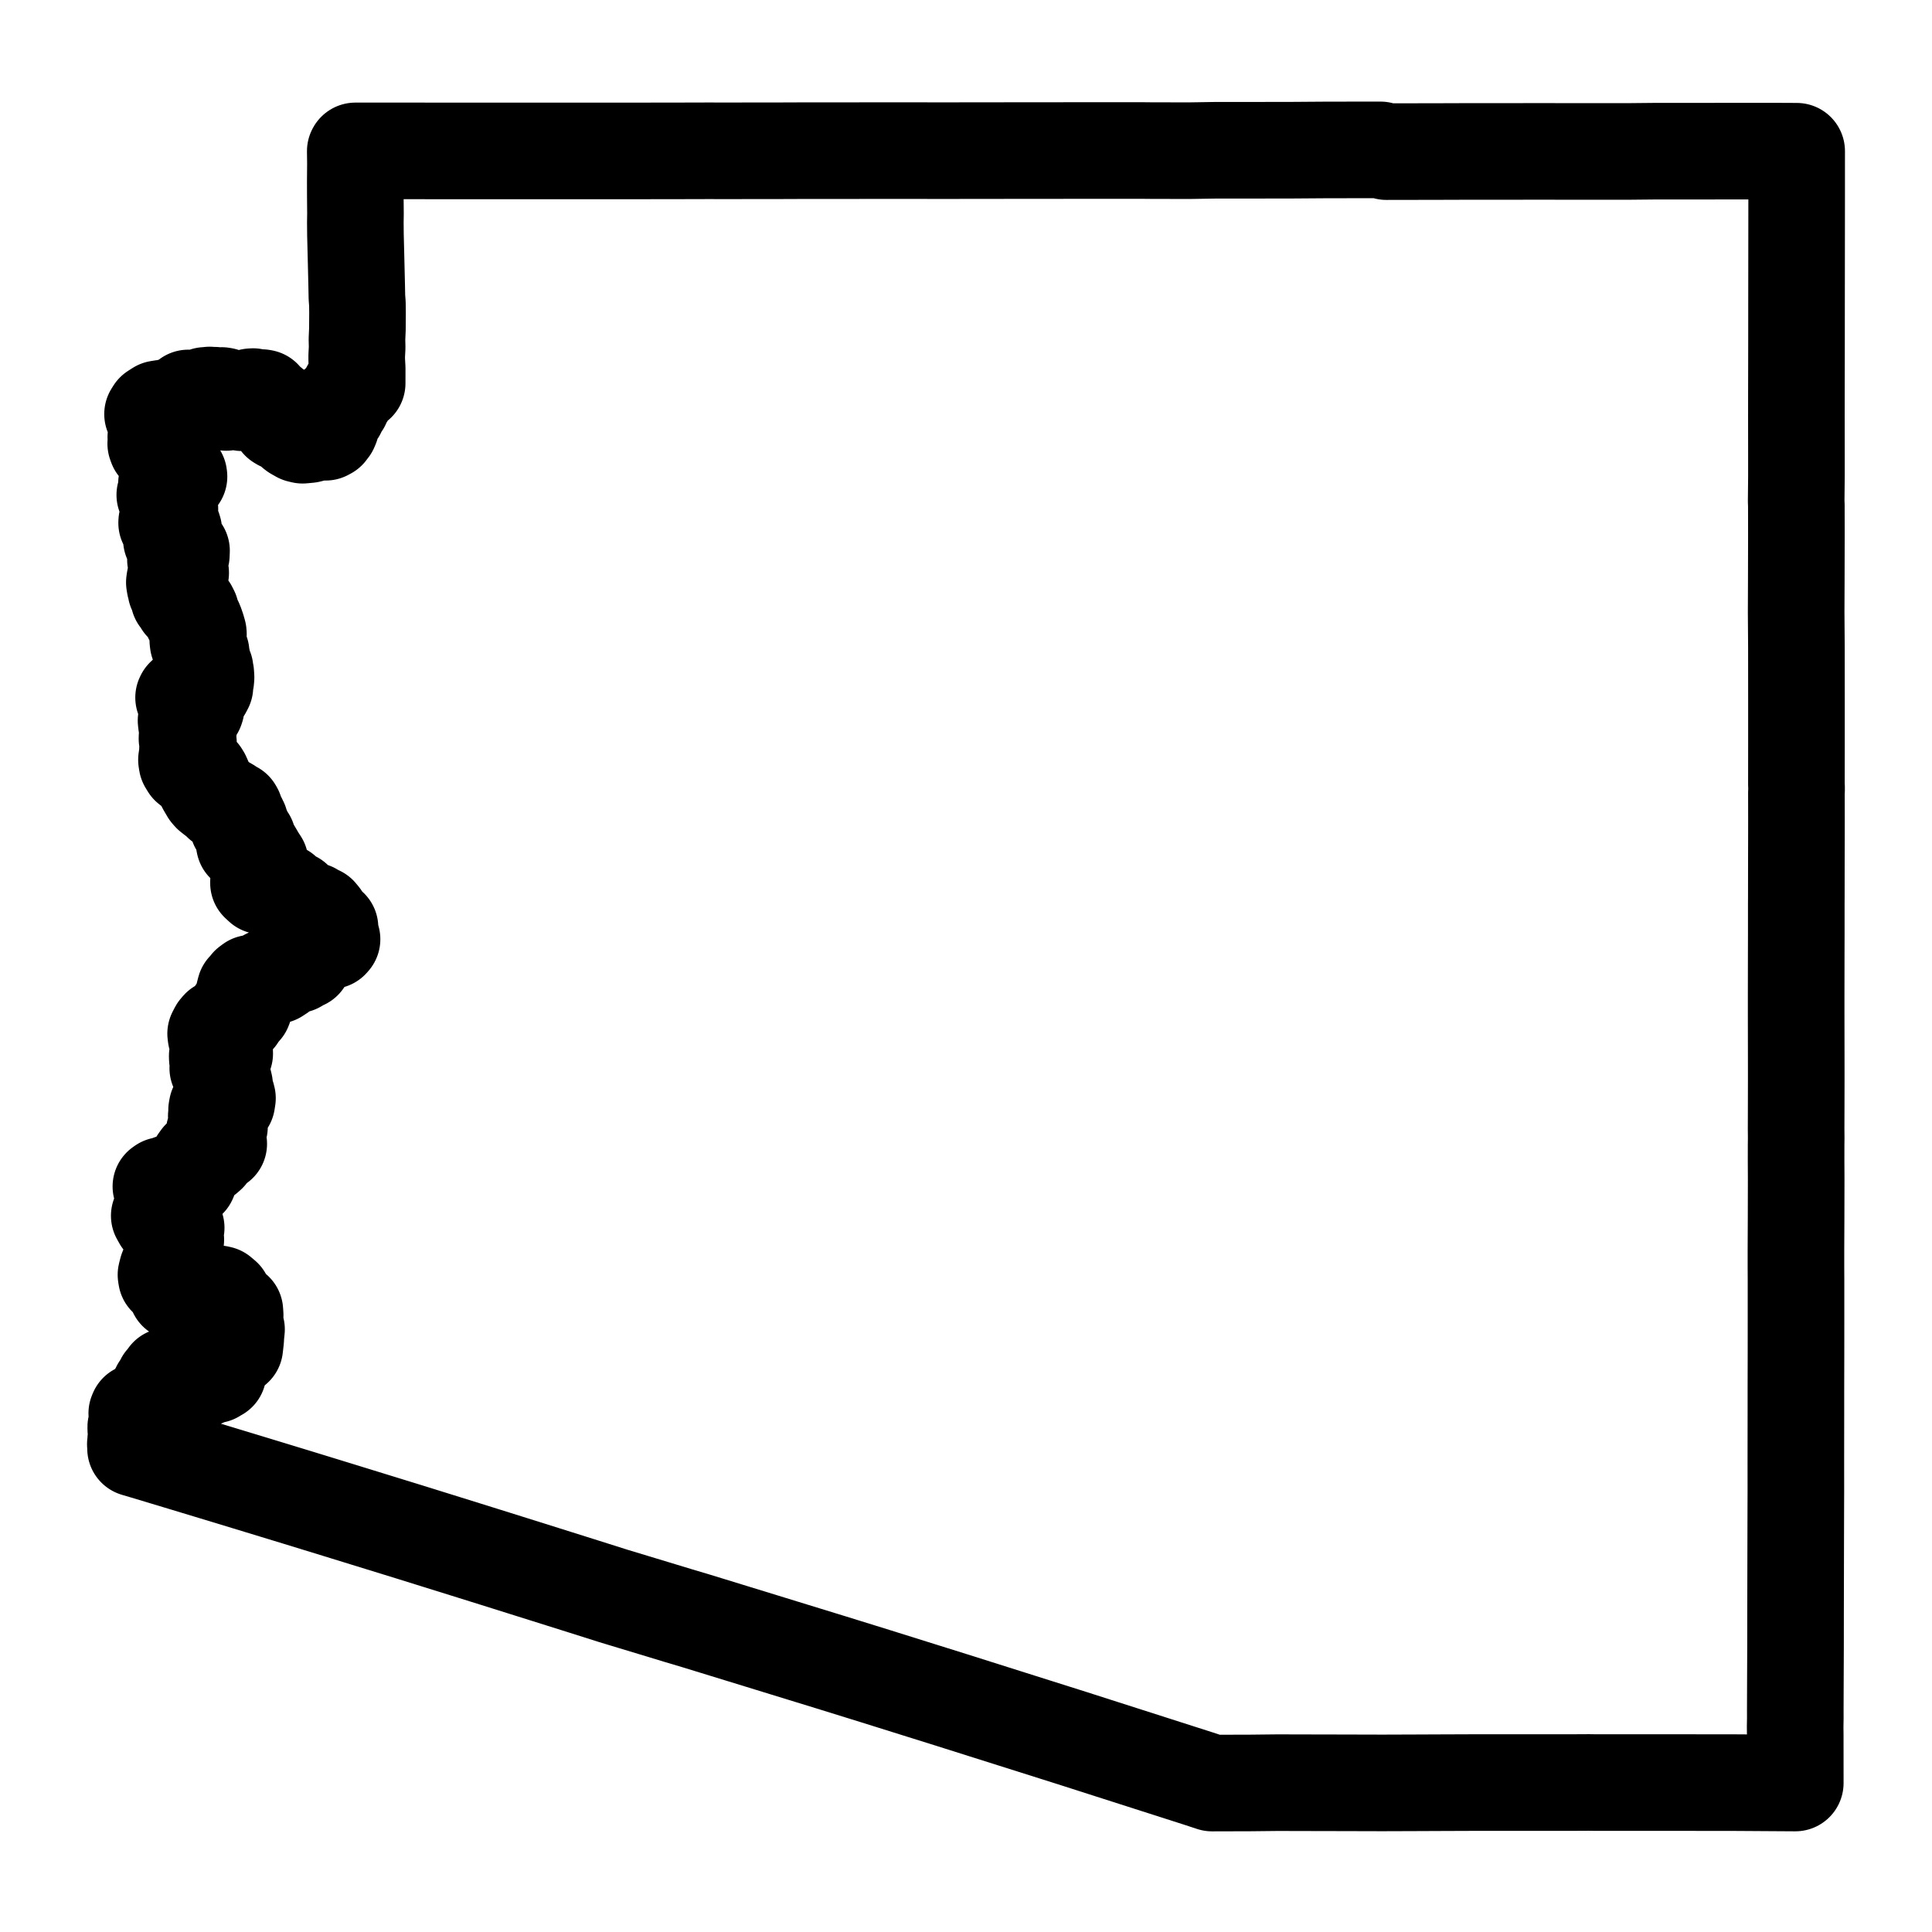
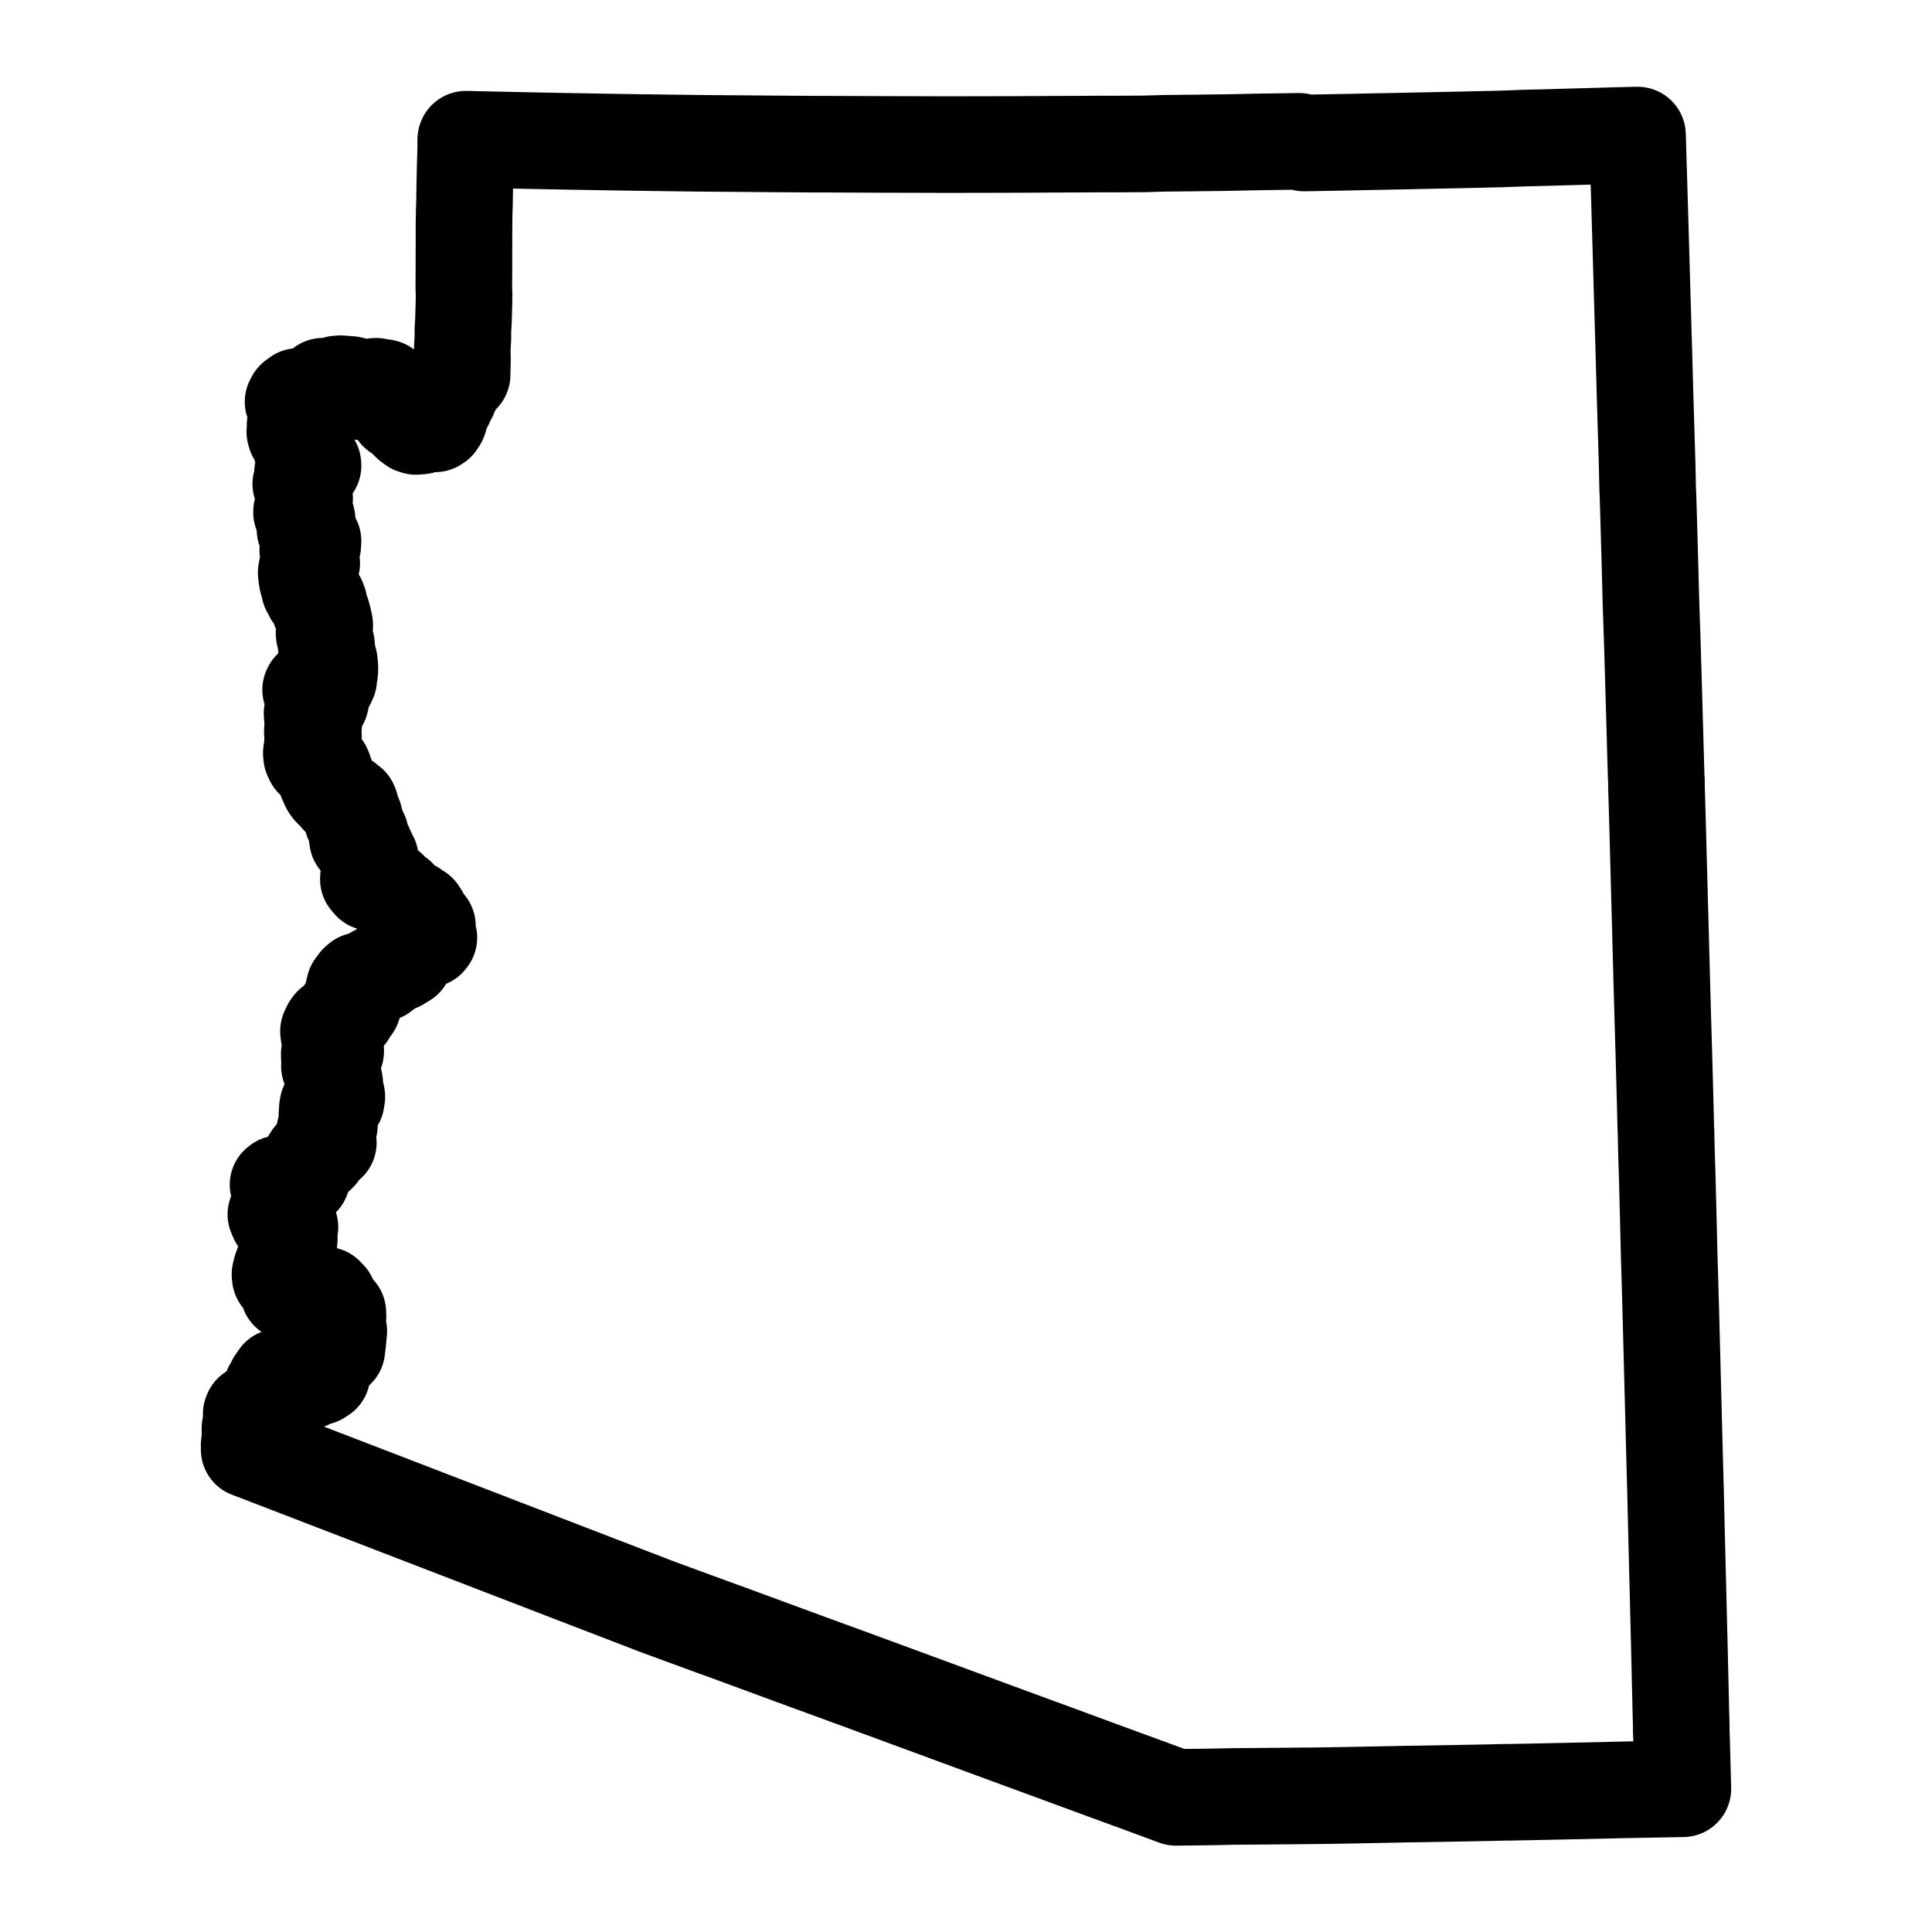
- <svg xmlns="http://www.w3.org/2000/svg" width="20" height="20" version="1.2" baseProfile="tiny" viewBox="-64.000 -71.000 928.000 928.000" stroke-linecap="round" stroke-linejoin="round">
+ <svg xmlns="http://www.w3.org/2000/svg" width="20" height="20" version="1.2" baseProfile="tiny" viewBox="-137.660 -74.160 1075.320 1075.320" stroke-linecap="round" stroke-linejoin="round">
  <g id="state">
-     <path d="M 799 1.64 798.99 8.18 798.99 23.46 798.97 42.46 798.95 58.42 798.93 74.36 798.92 91.89 798.9 104 798.87 117.38 798.86 128.77 798.88 148.21 798.88 157.71 798.76 169.74 798.84 171.64 798.86 186.09 798.81 208.51 798.75 223.07 798.87 239.77 798.88 253.87 798.89 267.93 798.89 285.74 798.87 305.81 798.97 307.83 798.87 309.82 798.89 321.98 798.88 332.07 798.85 342.39 798.83 359.78 798.81 363.24 798.81 377.3 798.78 387.71 798.75 406.93 798.75 416.46 798.78 435.46 798.79 447.26 798.76 461.65 798.73 471.23 798.77 475.58 798.73 478.97 798.72 486.65 798.76 495.2 798.72 513.86 798.65 529.34 798.65 537.72 798.68 543.76 798.68 562.21 798.67 578.88 798.63 595.84 798.63 605.69 798.6 629.86 798.61 645.35 798.58 653.07 798.53 672.94 798.49 691.23 798.46 704.05 798.45 719.28 798.38 736.3 798.33 750.35 798.34 754.23 798.27 758.34 798.31 762.31 798.33 785.44 770.32 785.26 763.23 785.24 736.85 785.23 721.04 785.23 702.67 785.23 699.25 785.18 691.61 785.22 672.84 785.23 645.28 785.22 629 785.28 615.01 785.34 600.02 785.39 580.86 785.34 561.66 785.3 549.7 785.27 536.6 785.41 518.23 785.46 511.22 783.16 477.93 772.5 466.21 768.75 451.12 763.91 442.41 761.16 422.07 754.73 393.13 745.58 356.24 734.03 335.03 727.45 312.48 720.52 306.22 718.59 277.23 709.68 270.35 707.57 261.83 705.03 250.3 701.53 230.48 695.53 216.36 691.06 197.87 685.24 173.77 677.67 160.01 673.37 143.29 668.16 133.12 664.99 111.07 658.19 97.71 654.07 78.95 648.31 67.47 644.81 54.11 640.74 35.66 635.14 23.8 631.55 5.64 626.08 1.1 624.74 1.28 623.94 1 622.7 1.91 622.74 2.52 622.45 2.47 621.65 1.7 621.52 1.18 620.6 2.71 618.9 2.2 617.63 3.58 616.9 4.17 616.14 4.11 614.44 2.08 615.76 1.23 615.64 1.2 614.44 2.37 613.86 2.79 613.03 2.44 612.64 3.06 611.14 2.74 610.21 1.9 609.67 1.69 607.87 2 607.15 3.08 606.64 4.2 607.1 5.53 606.58 5.43 606.12 5.98 605.41 7.91 604.22 7.88 603.24 9.89 601.68 10.54 600.13 10.65 599.29 11.72 597.72 12.11 597.42 12.7 596.24 12.68 595.71 13.72 594.45 14.11 593.69 14.65 592.38 15.49 591.46 16.51 590.01 17.1 590.16 18.25 591.01 21.56 591.58 23.14 591.64 25.8 591.95 28.24 592.38 28.55 591.51 33.16 591.45 33.17 590.43 35.55 590.44 35.56 589.43 39.05 589.4 39.07 588.41 40.76 588.39 40.71 587.93 40.54 586.98 40.07 586.01 40.1 583.67 40.49 582.96 41.66 581.96 42.35 580.87 43.05 580.17 45.29 579.23 48.77 576.21 49.22 572.26 49.29 570.66 49.61 567.52 49.4 566.81 47.87 565.55 47.53 565.07 47.14 563.5 48.52 561.79 48.96 560.78 48.82 558.71 47.88 558.23 47.06 558.65 45.84 558.96 45.45 558.69 45.07 557.55 44.51 554.25 43.38 552.07 41.69 550.64 40.18 550.31 38.51 550.12 35.51 549.94 34.57 549.72 33.54 549.98 32.64 550.95 30.8 551.28 28.05 551.03 26.53 550.29 25.17 548.53 24.45 548.06 23.59 548.69 22.65 550.11 22.03 550.27 20.85 549.54 20.26 548.06 20.37 546.88 18.61 544.97 18.32 544.26 18.33 543.17 17.56 542.86 15.92 542.6 15.72 541.31 16.3 539.05 17.24 536.65 18.56 535.15 19.67 532.32 19.46 531.4 20.16 529.68 20.25 528.76 19.75 526.65 20.45 524.46 20.34 523.6 19.2 522.3 18.28 520.87 18.44 520.49 20.34 519.43 20.63 518.76 19.99 517.42 18.98 516.61 17.58 516.09 14.34 515.35 13.6 514.94 12.49 512.96 13.55 511.62 15.37 510.43 16.1 509.46 16.68 508.17 17.08 506.04 16.94 504.83 15.77 502.56 15.82 501.93 13.46 499.4 13.28 498.9 14.04 498.37 15.31 498.46 16.48 498.31 17.41 497.37 18.48 496.98 20.45 496.81 22.65 497.67 23.79 497.58 24.66 497.14 26.55 495.57 26.89 494.82 27.56 492.88 27.48 491.64 30.69 487.8 31.02 486.92 32.13 485.38 33.35 484.73 34.86 484.35 36.04 483.31 36.06 482.26 36.45 481.12 38.67 479.75 41.07 478.4 40.57 477.42 40.1 477.09 39.5 476.06 38.86 474.24 38.86 472.98 40.44 470.88 41.42 470.24 40.16 468.49 40.18 467.89 40.83 467.61 41.19 467 40.96 466.17 39.88 465.1 40.25 464.26 41.94 464.06 42.53 463.47 42.11 463.1 40.82 462.96 40.03 462.16 40.28 460.84 41.16 459.92 42.76 459.17 44.96 458.39 45.26 456.49 44.95 455.31 44.37 454.89 43.9 454.08 42.77 453.23 43.86 450.91 43.88 450.17 43.5 448.57 42.16 445.74 41.86 444.51 40.6 442.06 41.34 441.51 41.72 440.62 41.24 439.25 40.38 437.48 40.34 436.17 41.12 435.81 42.03 436.07 43.94 435.04 43.88 433.5 41.9 431.92 41.05 430.9 40.92 430.1 42.22 430.59 43.37 430.05 43.29 429.46 42.47 428.33 41.24 427.36 39.75 426.82 39.57 425.51 40.51 423.69 41.43 422.61 42.41 422.26 43.04 422.41 44.37 421.78 46.5 419.94 46.92 419.21 48.58 417.99 48.91 417.45 49.99 417.31 50.26 416.73 49.14 415.93 48.99 415.44 49.55 414.77 50.73 414.95 52.25 414.23 53.02 413.34 53.31 412.58 53.48 411.24 52.97 409.52 52.87 408.46 53.1 406.52 53.69 404.24 54.43 403.63 55.47 402.16 56.69 401.25 58 401.03 59.61 401.24 61.18 400.42 62.94 400.07 63.79 399.37 64.34 398.43 65.5 397.87 67.15 397.93 68.74 397.55 70.45 396.44 71.33 395.35 73.14 393.41 73.98 392.85 75.56 392.66 76.53 392.92 78.49 392.42 79.83 391.65 80.34 391.12 81.86 390.61 82.52 389.65 82.4 388.56 82.74 388.09 83.84 387.56 87.24 384.53 89.24 383.06 89.49 382.26 90.89 381.66 90.86 380.55 92.43 380.74 93.61 380.56 94.9 380.8 95.49 380.13 95 379.26 94.68 378.15 94.82 377.62 94.36 375.42 94.51 374.52 91.89 372.5 90.29 369.51 89.17 368.15 87.21 367.21 86.05 366.48 84.07 366.33 82.36 365.85 81.87 365.44 81.23 364.37 79.24 362.78 78.68 362.51 77.27 361.09 76.63 360.8 74.89 360.7 73.97 360.4 73.37 359.79 73.22 358.7 72 357.43 69.8 356.29 68.45 355.9 67.4 354.31 66.66 354.02 64.39 354.26 62.29 354.64 61.66 354.53 60.15 353.13 60.17 352.31 60.86 350.37 60.66 348.84 60.75 347.89 61.34 346.3 61.32 345.02 60.96 343.2 59.75 341.36 57.59 337.67 55.21 336.14 53.38 334.33 53.28 333.92 54.51 333.58 54.94 333.15 54.96 332.03 52.95 330.51 52.58 329.3 52.71 327.93 52.45 327.37 50.27 325.36 50.98 324.78 51.27 324.09 50.8 323.62 50.63 322.78 49.28 320.86 48.82 318.59 48.4 317.85 46.86 317.64 46.21 317.34 45.73 316.21 44.37 315.43 42.18 314.56 40.28 312.54 38.9 311.74 37.19 310.39 36.36 309.43 34.54 306.32 33.9 303.69 33.11 301.91 32.47 300.88 31.7 300.12 30.06 298.95 27.9 297.94 26.73 297.01 25.79 295.45 25.56 293.96 25.75 292.64 26.37 290.97 26.42 290.34 26.05 289.04 26.19 287.74 26.53 286.63 26.52 285.78 25.81 283.83 25.86 282.43 26.38 281.19 26.57 279.28 25.93 277.82 25.57 276.91 25.36 275.09 25.84 273.48 26.89 271.96 29.17 270.47 29.99 269.61 30.22 268.94 30.07 267.95 28.83 266.65 27.53 265.88 24.72 264.8 24.18 264.06 24.4 263.62 26.18 261.95 28.07 261.33 30.95 261.31 32.74 260.83 33.65 260.33 34.44 258.84 34.25 258.22 34.86 255.69 34.97 254.33 34.84 252.38 34.6 251.72 34.51 250.37 34.11 249.55 33.48 249.25 33.37 247.7 32.94 246.37 33.02 245.13 32.57 243.72 32.61 242.49 31.96 240.48 31.58 238.81 31.16 237.77 31.02 236.71 31.31 233.62 31.26 232.98 30.68 230.96 29.79 228.4 29.1 226.95 28.2 225.57 27.63 222.89 26.9 221.45 23.63 218.82 23.14 217.72 21.86 216.21 21.69 215 21.35 214.47 21.52 213.41 20.47 212.33 20.7 211.46 20 210.32 19.74 208.75 19.97 207.19 21.16 206.05 21.8 205.92 22.66 204.73 22.79 204.15 22.14 202.89 21.96 200.1 21.19 198.7 20.27 197.83 22.51 196.77 23.1 195.62 23.19 193.53 22.26 192.34 21.6 192.17 20.27 189.85 19.66 189.15 18.33 188.2 18.17 186.14 18.74 185.38 19.47 183.77 19.21 182.9 18.02 182.27 16.62 181.17 16.04 180.18 16.06 179.69 16.9 177.6 17.29 175.93 17.13 174.27 17.61 173.49 16.78 172.07 16.65 171.07 16.91 168.81 15.15 166.72 16.36 165.38 17.44 163.28 17.4 162.87 15.97 161.14 16.32 160.21 17.46 160.02 17.99 159.37 19.3 158.78 21.05 158.46 21.98 157.91 21.9 157.29 20.68 156.7 19.72 155.66 17.7 154.3 16.32 152.73 15.69 152.28 15.76 149.79 14.97 148.97 12.7 145.37 12.32 144.54 11.21 143.21 10.8 142.1 11.36 141.02 10.84 138.89 11.16 138.04 12.82 136.87 13.59 136.15 13.54 135.5 12.19 134.58 11.11 134.56 11.05 133.2 11.96 132.29 11.83 131.65 11.1 130.77 10.79 130 10.05 129.45 9.27 127.9 10.05 126.66 12.1 125.35 14.29 125 16.39 124.82 17.97 124.26 19.32 124.72 20.7 123.78 21.75 123.74 22.97 122.37 25.1 121.13 25.69 120.99 26.43 120.15 26.9 120.35 27.8 121.6 28.51 121.89 29.36 121.53 30.91 120.38 32.9 119.69 34.64 118.92 36.02 118.95 36.71 118.73 37.74 118.98 39.05 118.83 40.18 119.4 42.5 118.97 43.36 119.12 44.33 119.83 44.48 120.24 43.2 121.39 43.83 122.23 44.64 122.31 46.71 121.88 48.81 120.61 50.5 120.73 51.21 121.87 52.26 122.45 55.11 120.83 56.58 119.56 57.53 119.49 61.08 120.27 61.72 119.97 62.43 120.1 63.99 122.15 65.9 123.42 67.35 125.05 68.16 125.18 68.9 125.83 71.18 128.41 71.56 129.37 71.11 130.19 70.42 130.68 70.15 131.45 70.95 131.94 72.34 131.9 73.41 132.84 75.16 133.49 76.17 133.53 76.4 134.73 77.07 135.96 77.74 136.48 79.91 137.71 81.35 138.05 84.32 137.77 87.19 137.05 89.48 136.13 91.34 136.19 92.42 136.62 93.46 136.06 93.49 135.26 94.51 134.68 94.99 133.55 94.8 132.46 95.69 130.35 96.48 129.37 97.09 127.95 98.11 126.81 97.7 126.01 96.79 125.2 96.92 124.49 97.58 123.85 98.78 123.31 100.22 123.11 100.95 120.83 102.4 119.05 102.73 118.05 104.4 115.05 105.52 113.84 107.56 113.08 107.57 105.92 107.34 101.87 107.34 99.87 107.55 95.89 107.46 91.92 107.67 87.2 107.72 79.2 107.67 74.85 107.44 71.86 107.31 65.43 106.98 51.68 106.73 41.68 106.68 35.68 106.74 31.67 106.67 23.2 106.65 15.99 106.72 7.34 106.64 1.63 106.72 1.48 135.15 1.48 150.49 1.49 165.87 1.5 188.66 1.5 205.83 1.5 224.01 1.5 243.76 1.49 264.59 1.46 275.54 1.43 286.44 1.44 311.99 1.41 322.5 1.37 348.5 1.36 373.91 1.35 390.18 1.37 408.91 1.34 424.67 1.33 446.67 1.31 452.87 1.29 471.55 1.29 484.88 1.3 490.02 1.35 507.78 1.37 519.62 1.18 534.83 1.17 555.53 1.15 573.86 1.02 599.11 1 601.95 1.83 614.39 1.81 629.39 1.78 641.35 1.74 658.91 1.74 676.08 1.72 695.39 1.75 718.56 1.74 730.86 1.62 743.44 1.62 767.71 1.6 787.86 1.59 799 1.64 Z" fill="none" stroke="currentColor" stroke-width="46.400" />
+     <path d="M 773.76 1 773.98 8.68 774.52 26.63 775.18 48.95 775.72 67.7 776.26 86.42 776.86 107.01 777.27 121.24 777.7 136.95 778.08 150.33 778.78 173.16 779.11 184.32 779.41 198.46 779.55 200.69 780.06 217.65 780.79 243.99 781.23 261.09 781.9 280.71 782.4 297.27 782.88 313.78 783.48 334.7 784.14 358.27 784.31 360.63 784.28 362.98 784.7 377.26 785.04 389.1 785.35 401.22 785.91 421.65 786.01 425.71 786.47 442.22 786.79 454.44 787.39 477.02 787.7 488.21 788.36 510.52 788.75 524.37 789.2 541.28 789.48 552.53 789.66 557.63 789.73 561.61 789.97 570.64 790.29 580.67 790.85 602.58 791.28 620.76 791.55 630.59 791.78 637.69 792.37 659.35 792.89 678.93 793.4 698.84 793.71 710.41 794.44 738.78 794.94 756.96 795.15 766.04 795.72 789.37 796.26 810.83 796.63 825.89 797.08 843.76 797.54 863.75 797.93 880.25 798.06 884.81 798.11 889.63 798.28 894.29 799 921.44 770.77 921.94 763.63 922.09 737.05 922.69 721.13 923.03 702.62 923.4 699.18 923.42 691.48 923.61 672.57 923.96 644.81 924.42 628.41 924.75 614.33 925.02 599.23 925.28 579.93 925.47 560.59 925.63 548.54 925.72 535.35 926 516.85 926.22 509.78 923.57 476.19 911.26 464.38 906.92 449.18 901.3 440.42 898.1 419.96 890.59 390.89 879.87 353.9 866.25 332.66 858.45 310.09 850.2 303.83 847.9 274.88 837.24 268.01 834.7 259.51 831.64 248.01 827.42 228.25 820.17 214.2 814.76 195.81 807.68 171.85 798.45 158.19 793.18 141.61 786.8 131.52 782.9 109.67 774.49 96.44 769.39 77.89 762.23 66.54 757.87 53.33 752.79 35.11 745.77 23.42 741.26 5.51 734.36 1.03 732.67 1.24 731.74 1 730.27 1.91 730.35 2.52 730.02 2.5 729.08 1.74 728.9 1.25 727.81 2.82 725.86 2.35 724.35 3.76 723.53 4.36 722.65 4.36 720.65 2.3 722.15 1.45 721.99 1.47 720.57 2.64 719.93 3.09 718.97 2.75 718.5 3.42 716.75 3.13 715.65 2.31 715 2.16 712.88 2.49 712.04 3.58 711.48 4.68 712.04 6.02 711.46 5.93 710.92 6.5 710.11 8.45 708.75 8.45 707.61 10.5 705.83 11.2 704.03 11.33 703.04 12.44 701.22 12.84 700.88 13.47 699.51 13.46 698.9 14.53 697.44 14.94 696.57 15.52 695.04 16.38 693.98 17.43 692.3 18.02 692.5 19.13 693.52 22.4 694.28 23.97 694.39 26.6 694.82 29 695.38 29.34 694.37 33.92 694.42 33.96 693.22 36.32 693.29 36.36 692.11 39.82 692.15 39.87 690.99 41.55 691.01 41.5 690.47 41.37 689.35 40.93 688.21 41.02 685.46 41.43 684.64 42.62 683.49 43.34 682.23 44.05 681.42 46.3 680.37 49.83 676.91 50.39 672.28 50.51 670.4 50.91 666.73 50.72 665.88 49.25 664.38 48.92 663.79 48.58 661.95 50 659.97 50.46 658.8 50.38 656.37 49.47 655.77 48.64 656.26 47.43 656.58 47.05 656.26 46.71 654.91 46.24 651.02 45.19 648.44 43.56 646.72 42.08 646.29 40.43 646.03 37.47 645.74 36.54 645.46 35.52 645.73 34.6 646.86 32.77 647.19 30.06 646.83 28.58 645.92 27.29 643.82 26.59 643.26 25.72 643.97 24.74 645.62 24.12 645.79 22.99 644.89 22.44 643.15 22.59 641.77 20.91 639.48 20.64 638.63 20.69 637.35 19.93 636.97 18.32 636.62 18.17 635.11 18.82 632.47 19.82 629.67 21.16 627.94 22.35 624.65 22.17 623.57 22.91 621.57 23.03 620.49 22.61 617.99 23.36 615.45 23.29 614.43 22.2 612.87 21.33 611.17 21.51 610.73 23.41 609.54 23.72 608.76 23.13 607.16 22.15 606.19 20.79 605.54 17.62 604.58 16.9 604.09 15.88 601.73 16.96 600.18 18.79 598.84 19.54 597.72 20.16 596.22 20.62 593.73 20.52 592.31 19.43 589.61 19.5 588.87 17.26 585.84 17.1 585.24 17.86 584.64 19.11 584.78 20.26 584.64 21.22 583.55 22.28 583.13 24.22 582.98 26.36 584.04 27.49 583.96 28.35 583.48 30.26 581.68 30.63 580.81 31.35 578.55 31.3 577.09 34.57 572.66 34.93 571.64 36.07 569.85 37.28 569.13 38.78 568.72 39.98 567.53 40.03 566.3 40.45 564.97 42.67 563.41 45.07 561.89 44.61 560.73 44.16 560.33 43.6 559.1 43.02 556.95 43.06 555.47 44.67 553.04 45.66 552.31 44.47 550.23 44.51 549.53 45.15 549.21 45.52 548.5 45.33 547.52 44.3 546.24 44.68 545.27 46.35 545.07 46.95 544.39 46.54 543.95 45.28 543.75 44.53 542.79 44.81 541.24 45.71 540.19 47.3 539.35 49.48 538.49 49.83 536.27 49.56 534.88 49 534.37 48.57 533.4 47.48 532.38 48.62 529.68 48.66 528.8 48.33 526.92 47.11 523.57 46.85 522.11 45.68 519.21 46.42 518.57 46.82 517.54 46.4 515.92 45.61 513.83 45.61 512.28 46.38 511.88 47.27 512.21 49.17 511.04 49.15 509.23 47.26 507.34 46.45 506.11 46.36 505.17 47.61 505.78 48.76 505.17 48.7 504.47 47.93 503.14 46.75 501.97 45.31 501.29 45.17 499.74 46.15 497.63 47.08 496.38 48.04 496 48.65 496.19 49.98 495.49 52.12 493.37 52.55 492.53 54.21 491.14 54.55 490.52 55.61 490.38 55.89 489.71 54.82 488.74 54.68 488.15 55.25 487.39 56.4 487.62 57.91 486.81 58.68 485.79 58.99 484.91 59.19 483.33 58.75 481.3 58.68 480.05 58.96 477.78 59.61 475.12 60.35 474.42 61.41 472.71 62.63 471.68 63.9 471.46 65.48 471.74 67.03 470.82 68.76 470.44 69.61 469.65 70.18 468.55 71.32 467.92 72.93 468.03 74.49 467.62 76.2 466.36 77.08 465.1 78.9 462.85 79.73 462.22 81.29 462.03 82.22 462.36 84.14 461.82 85.48 460.94 85.99 460.33 87.49 459.77 88.16 458.65 88.06 457.37 88.41 456.83 89.5 456.23 92.89 452.75 94.88 451.06 95.15 450.13 96.53 449.45 96.53 448.15 98.05 448.41 99.21 448.22 100.46 448.53 101.05 447.75 100.59 446.73 100.32 445.42 100.46 444.8 100.07 442.21 100.24 441.15 97.74 438.72 96.26 435.17 95.2 433.56 93.32 432.41 92.21 431.53 90.29 431.31 88.64 430.71 88.17 430.21 87.58 428.94 85.68 427.04 85.14 426.7 83.81 425 83.2 424.64 81.51 424.5 80.61 424.12 80.04 423.38 79.93 422.11 78.78 420.59 76.67 419.19 75.37 418.71 74.4 416.82 73.68 416.46 71.47 416.69 69.41 417.08 68.8 416.94 67.37 415.26 67.41 414.3 68.14 412.03 67.99 410.24 68.11 409.13 68.72 407.27 68.74 405.77 68.45 403.61 67.32 401.43 65.33 397.05 63.07 395.2 61.33 393.02 61.25 392.54 62.45 392.17 62.89 391.68 62.94 390.36 61.04 388.52 60.71 387.1 60.87 385.49 60.64 384.82 58.59 382.41 59.29 381.75 59.59 380.95 59.15 380.38 59.01 379.39 57.76 377.1 57.38 374.43 57 373.55 55.51 373.26 54.88 372.9 54.45 371.55 53.16 370.61 51.06 369.53 49.28 367.11 47.97 366.14 46.35 364.51 45.58 363.36 43.91 359.66 43.38 356.56 42.66 354.45 42.07 353.21 41.36 352.3 39.8 350.89 37.74 349.65 36.65 348.53 35.78 346.67 35.61 344.91 35.83 343.37 36.49 341.43 36.55 340.68 36.24 339.15 36.42 337.63 36.78 336.33 36.8 335.33 36.17 333.02 36.26 331.37 36.81 329.94 37.05 327.7 36.48 325.97 36.16 324.89 36.02 322.75 36.53 320.87 37.6 319.11 39.84 317.43 40.67 316.43 40.91 315.65 40.79 314.48 39.64 312.93 38.41 311.98 35.73 310.64 35.23 309.76 35.46 309.25 37.23 307.34 39.08 306.66 41.85 306.71 43.59 306.19 44.49 305.63 45.29 303.9 45.13 303.17 45.8 300.22 45.95 298.61 45.89 296.32 45.68 295.55 45.63 293.96 45.27 292.98 44.67 292.61 44.61 290.79 44.24 289.21 44.36 287.76 43.98 286.09 44.05 284.66 43.48 282.27 43.17 280.31 42.8 279.07 42.7 277.82 43.08 274.2 43.05 273.44 42.55 271.06 41.78 268.03 41.16 266.31 40.34 264.66 39.88 261.51 39.22 259.8 36.16 256.62 35.73 255.31 34.55 253.5 34.43 252.08 34.11 251.44 34.31 250.21 33.34 248.91 33.59 247.9 32.96 246.54 32.76 244.68 33.03 242.86 34.21 241.55 34.82 241.42 35.69 240.05 35.84 239.36 35.26 237.87 35.17 234.58 34.48 232.92 33.63 231.87 35.81 230.69 36.42 229.36 36.56 226.9 35.71 225.48 35.09 225.26 33.89 222.51 33.33 221.66 32.09 220.51 32 218.09 32.57 217.21 33.32 215.35 33.1 214.31 31.98 213.54 30.68 212.21 30.16 211.03 30.19 210.46 31.06 208.02 31.5 206.08 31.39 204.12 31.88 203.21 31.13 201.52 31.05 200.35 31.37 197.69 29.75 195.2 30.96 193.66 32.06 191.22 32.04 190.74 30.73 188.67 31.09 187.59 32.19 187.39 32.72 186.65 33.98 185.98 35.67 185.65 36.58 185.04 36.52 184.31 35.38 183.57 34.5 182.33 32.61 180.68 31.35 178.8 30.76 178.25 30.91 175.33 30.18 174.35 28.13 170.05 27.8 169.07 26.78 167.47 26.43 166.16 27 164.91 26.58 162.4 26.91 161.4 28.53 160.07 29.29 159.24 29.27 158.49 28.01 157.37 26.98 157.31 26.97 155.71 27.87 154.67 27.77 153.92 27.11 152.86 26.83 151.94 26.15 151.28 25.46 149.44 26.24 148 28.24 146.52 30.34 146.17 32.35 146.01 33.87 145.4 35.15 145.98 36.49 144.92 37.49 144.89 38.7 143.32 40.77 141.92 41.34 141.77 42.07 140.81 42.51 141.05 43.32 142.54 43.99 142.9 44.82 142.51 46.33 141.19 48.25 140.43 49.93 139.58 51.24 139.64 51.91 139.41 52.88 139.72 54.13 139.58 55.19 140.28 57.42 139.83 58.23 140.03 59.13 140.9 59.26 141.38 58.01 142.7 58.58 143.7 59.35 143.81 61.34 143.36 63.38 141.92 64.98 142.11 65.62 143.46 66.61 144.17 69.37 142.33 70.81 140.88 71.72 140.83 75.08 141.82 75.69 141.48 76.37 141.65 77.79 144.1 79.58 145.65 80.91 147.59 81.68 147.75 82.36 148.54 84.46 151.63 84.8 152.76 84.34 153.71 83.68 154.27 83.39 155.17 84.14 155.77 85.46 155.75 86.46 156.88 88.11 157.68 89.08 157.75 89.26 159.17 89.86 160.63 90.49 161.25 92.52 162.75 93.89 163.18 96.73 162.92 99.49 162.14 101.69 161.11 103.47 161.22 104.49 161.75 105.49 161.11 105.54 160.18 106.54 159.52 107.02 158.2 106.87 156.92 107.77 154.46 108.56 153.32 109.17 151.67 110.17 150.36 109.81 149.4 108.97 148.44 109.1 147.6 109.75 146.87 110.91 146.25 112.29 146.05 113.05 143.39 114.47 141.33 114.81 140.16 116.48 136.68 117.58 135.28 119.54 134.43 119.73 126.02 119.62 121.26 119.67 118.91 119.97 114.24 119.98 109.58 120.31 104.03 120.56 94.64 120.63 89.53 120.49 86.01 120.54 78.47 120.58 62.31 120.6 50.56 120.71 43.51 120.87 38.8 121.03 28.85 121.2 20.38 121.5 10.22 121.57 3.51 121.64 3.33 148.43 3.91 162.88 4.21 177.37 4.49 198.83 4.86 215.01 5.11 232.13 5.35 250.74 5.58 270.36 5.75 280.68 5.82 290.94 5.92 315.01 6.08 324.91 6.1 349.4 6.21 373.33 6.27 388.65 6.32 406.29 6.29 421.14 6.26 441.85 6.18 447.7 6.13 465.29 6.06 477.85 5.99 482.69 6.02 499.41 5.92 510.57 5.6 524.9 5.45 544.39 5.22 561.65 4.85 585.43 4.5 588.13 5.43 599.84 5.22 613.97 4.95 625.24 4.71 641.78 4.39 657.95 4.05 676.15 3.68 697.98 3.17 709.56 2.74 721.42 2.44 744.28 1.8 763.26 1.25 773.76 1 Z" fill="none" stroke="currentColor" stroke-width="53.766" />
  </g>
</svg>
